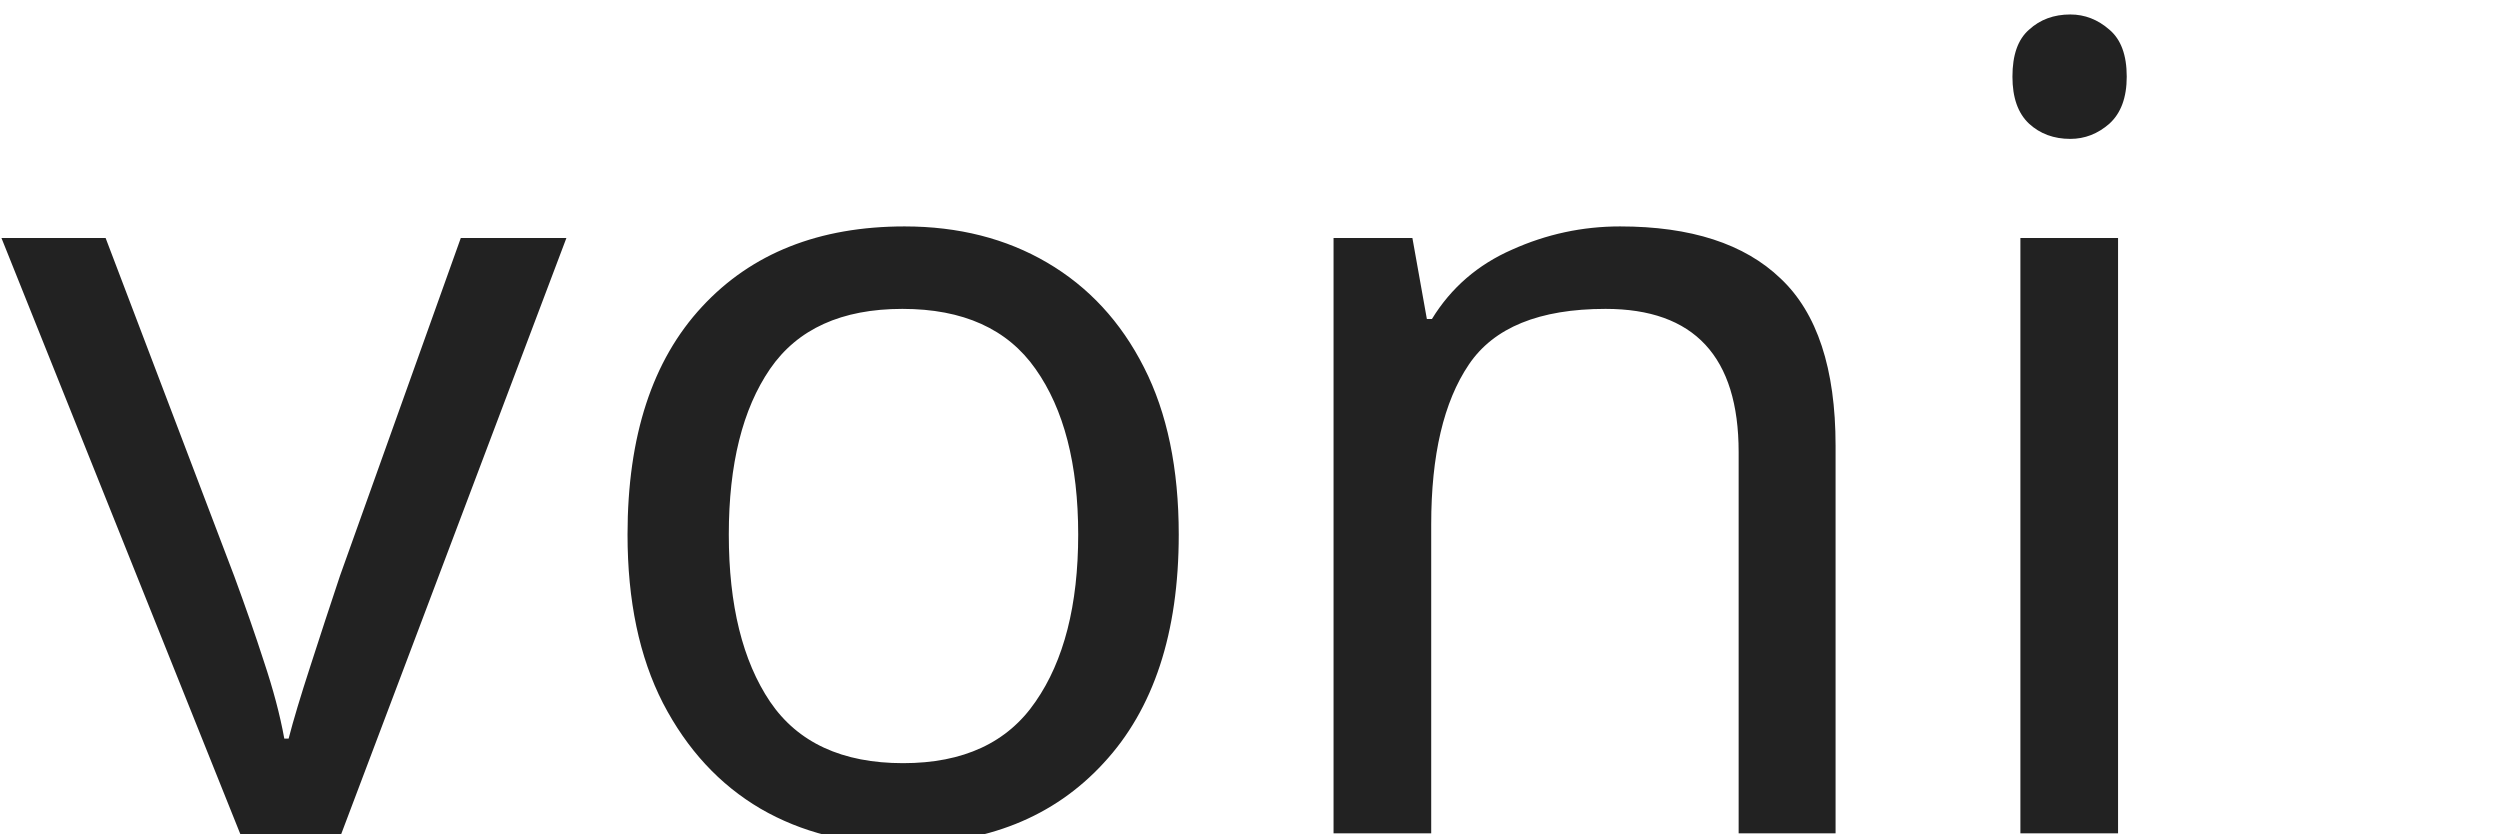
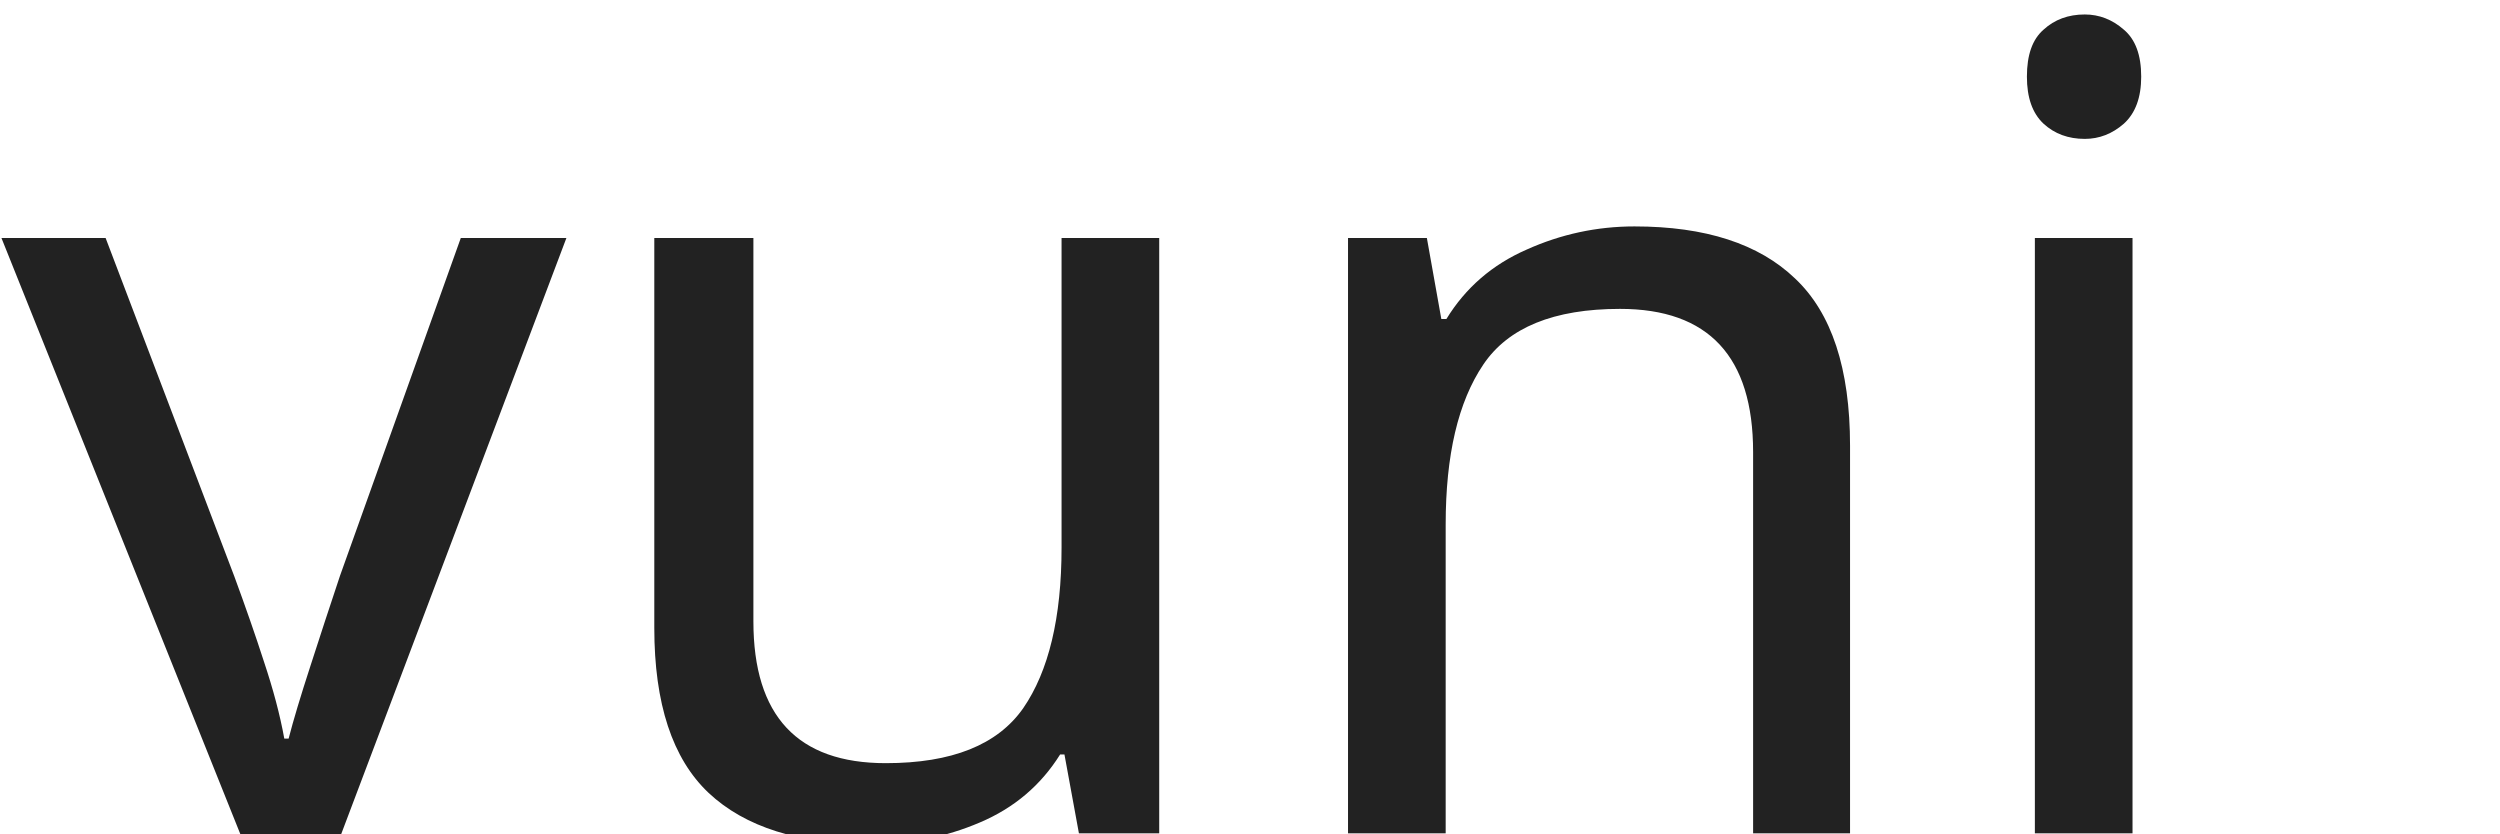
<svg xmlns="http://www.w3.org/2000/svg" width="54" height="18" viewBox="0 0 54 18">
  <defs>
    <style>
      .cls-1 {
        font-size: 24px;
        fill: #222;
        font-family: AppleSDGothicNeoB00;
        text-transform: uppercase;
      }
    </style>
  </defs>
-   <text id="yoni" class="cls-1" y="18">yoni</text>
+   <text id="yuni" class="cls-1" y="18">yuni</text>
</svg>
